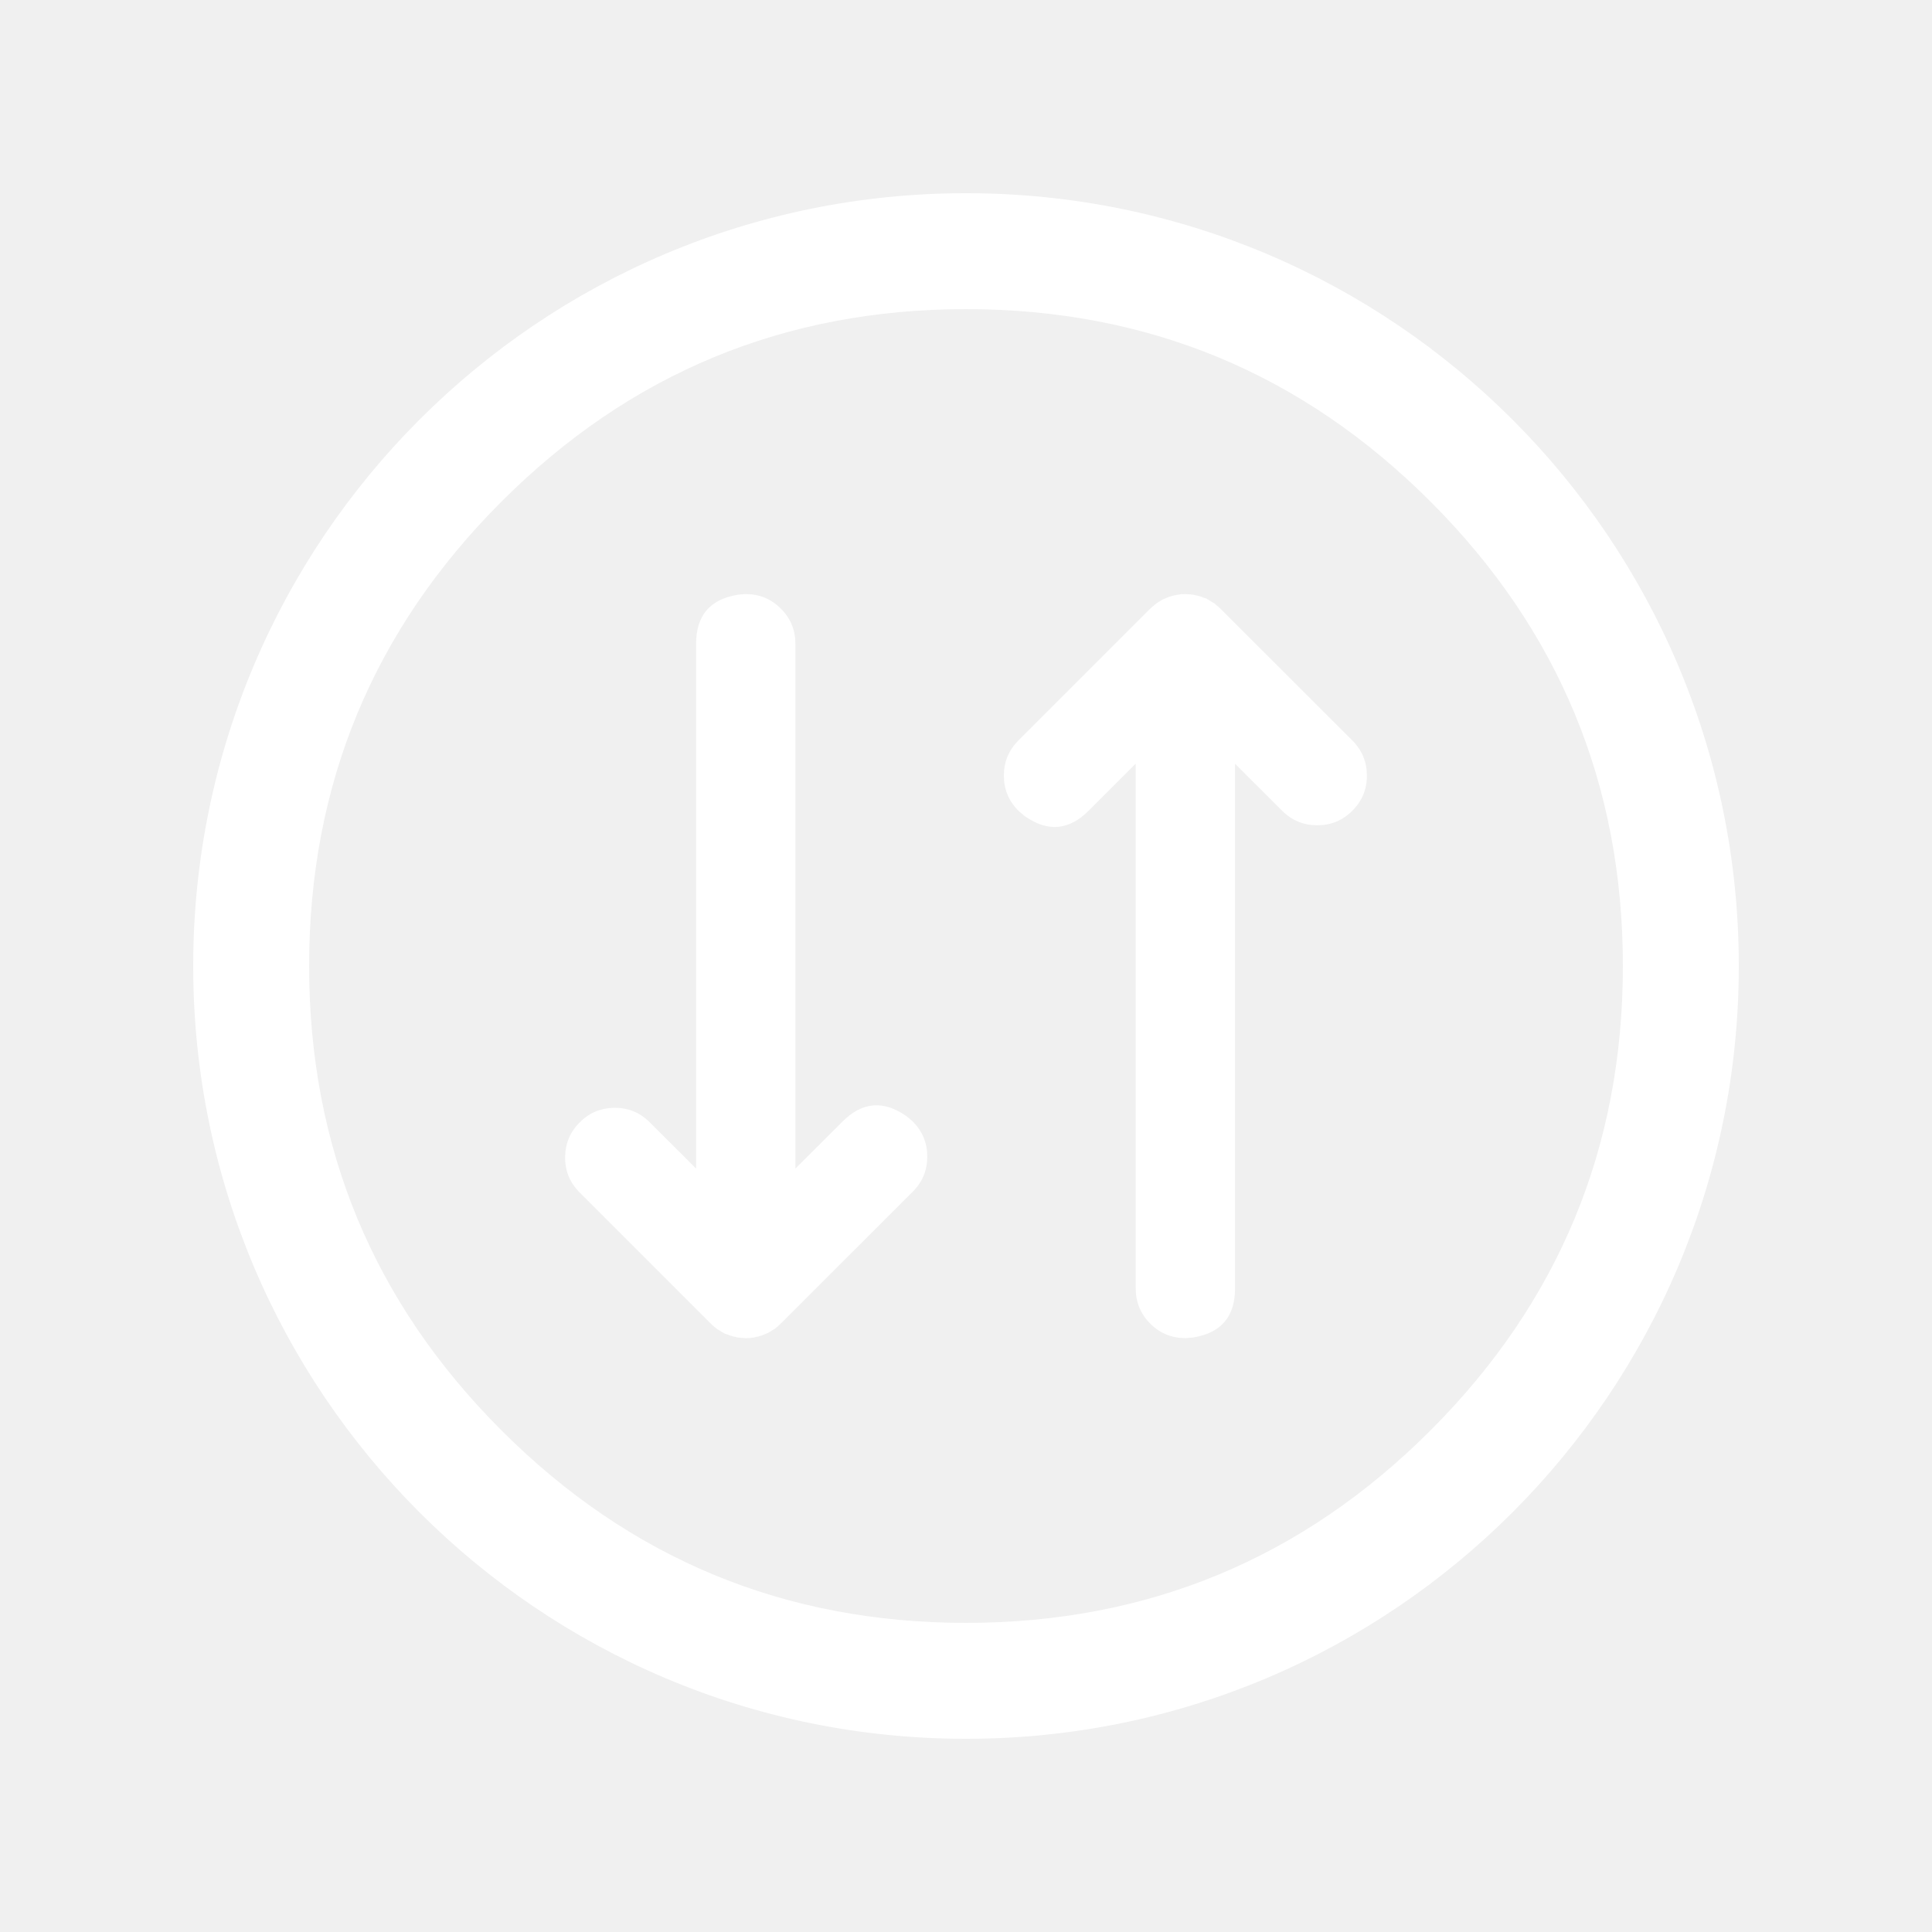
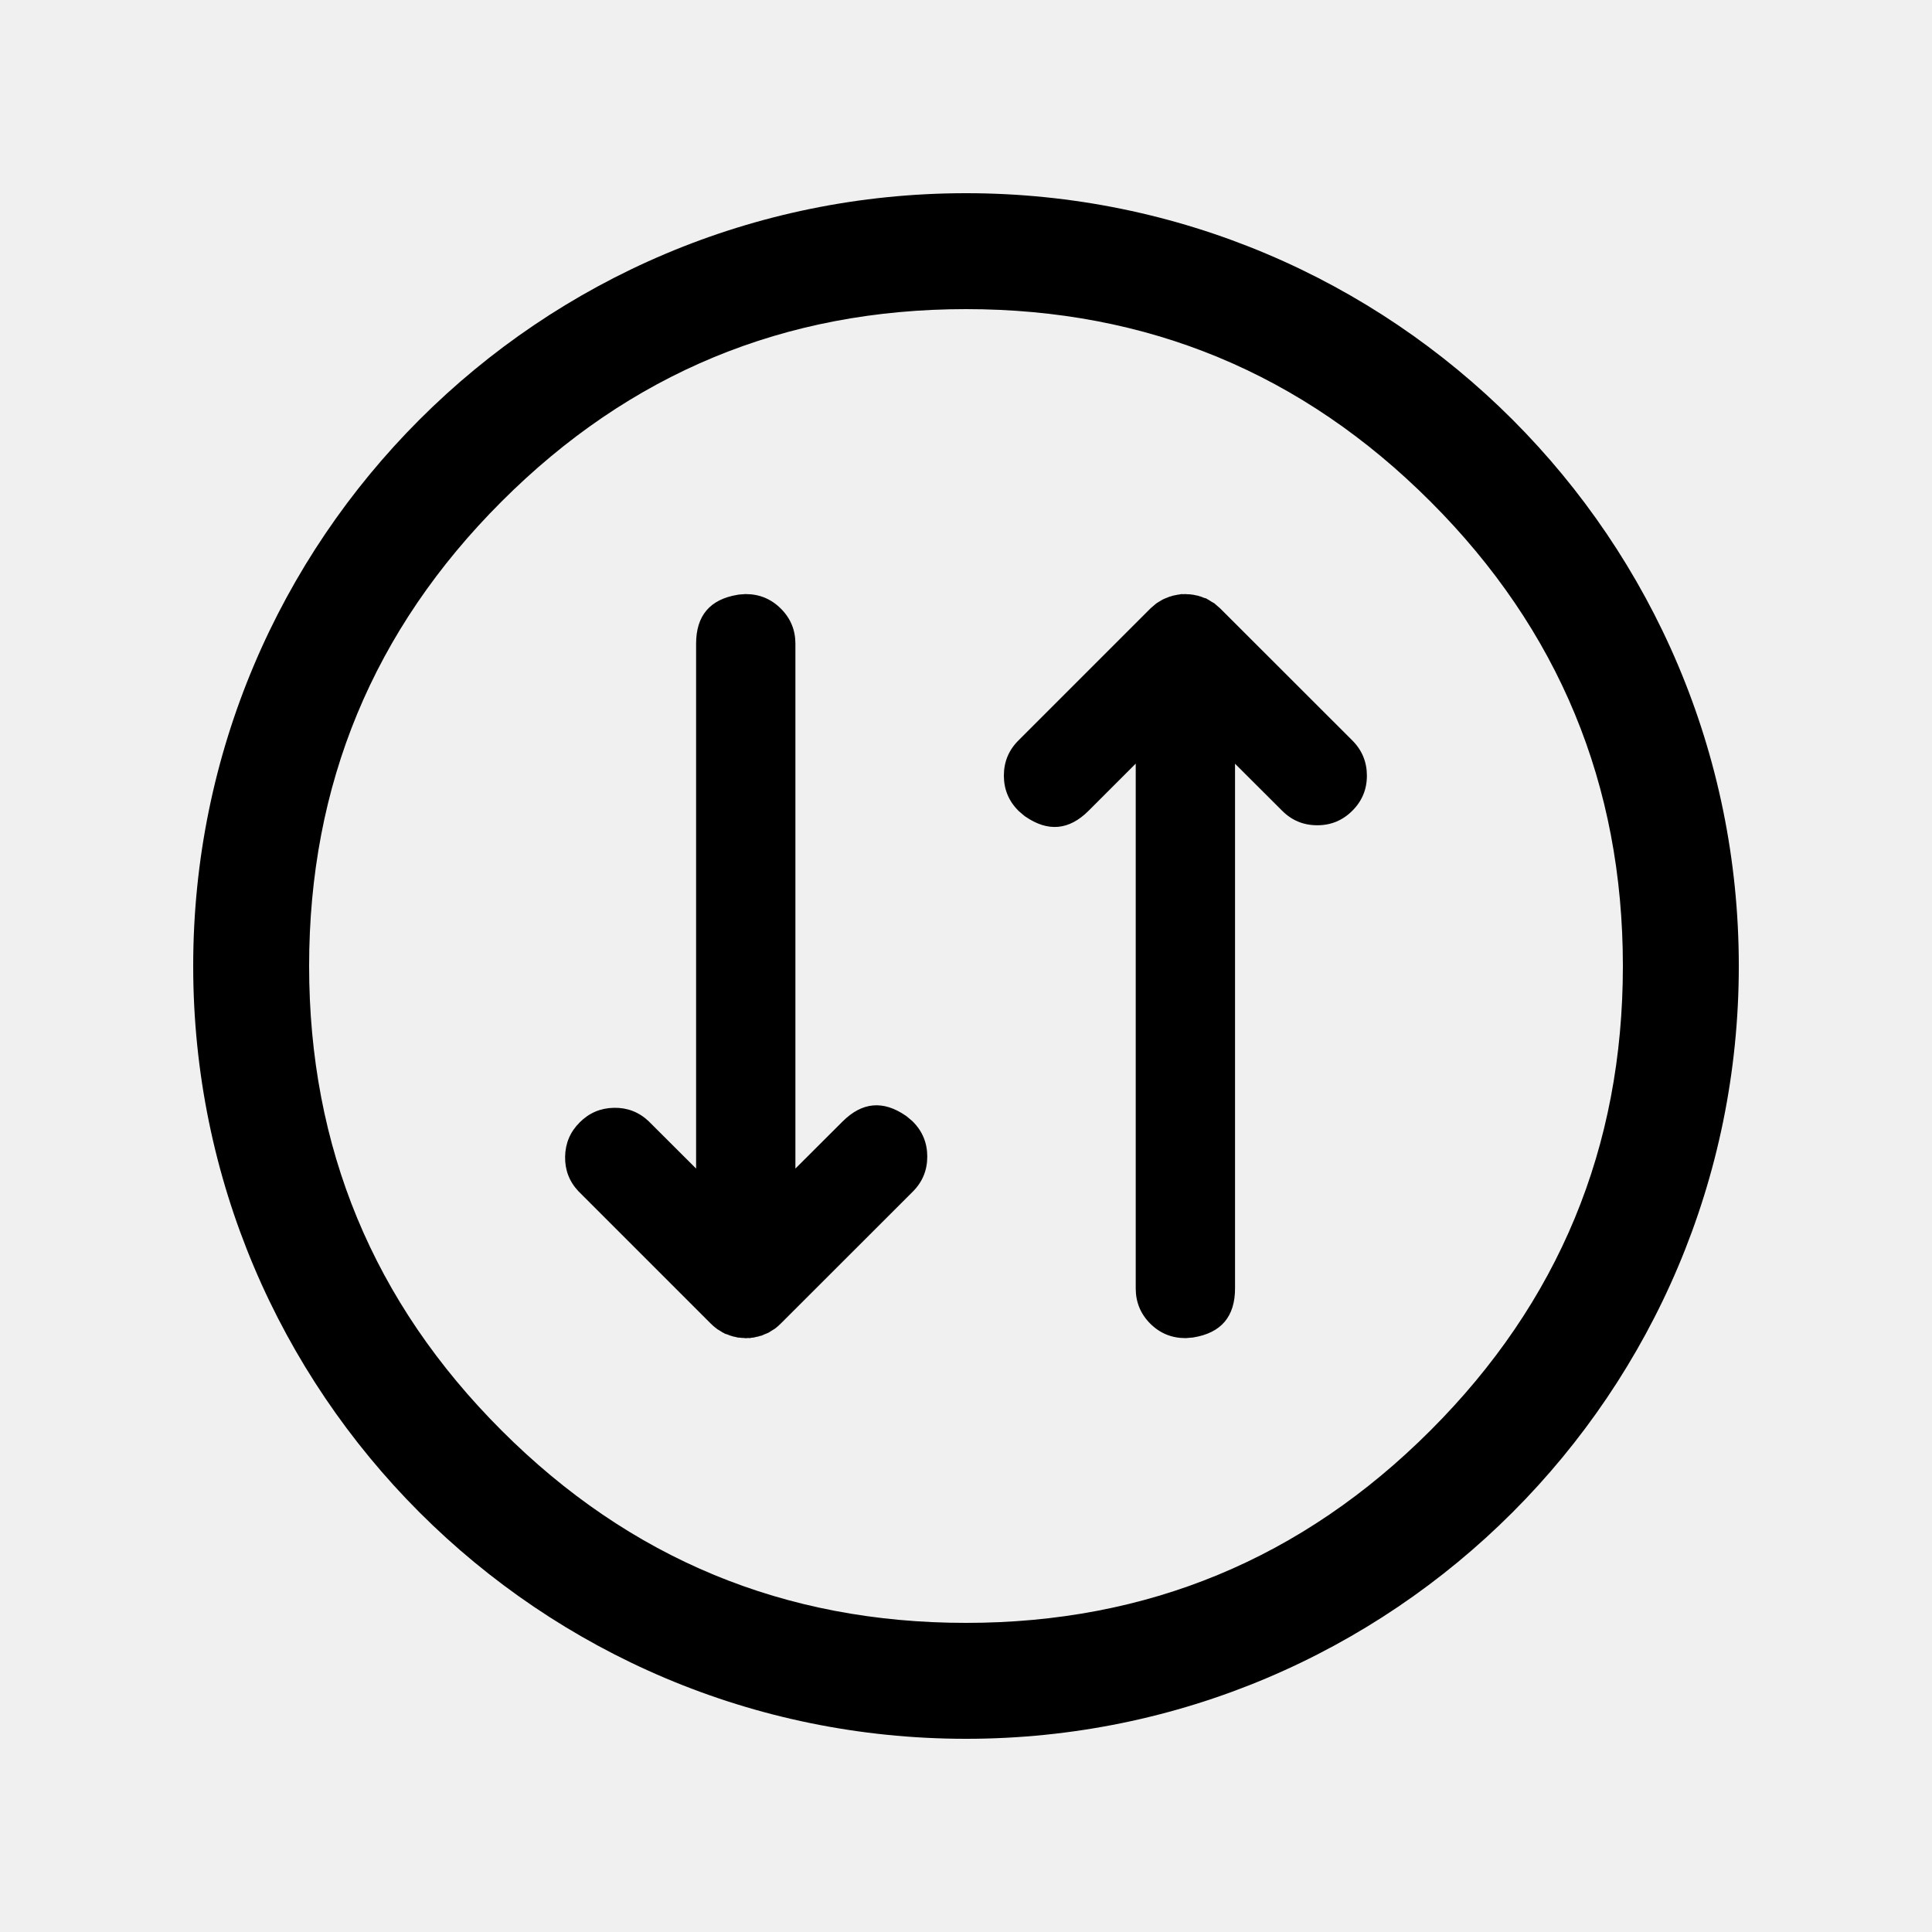
<svg xmlns="http://www.w3.org/2000/svg" fill="none" version="1.1" width="20" height="20" viewBox="0 0 20 20">
  <defs>
    <clipPath id="master_svg0_990_08023">
      <rect x="0" y="0" width="20" height="20" rx="0" />
    </clipPath>
  </defs>
  <g clip-path="url(#master_svg0_990_08023)">
    <g>
-       <path d="M18,10C18,14.418,14.418,18,10,18C5.582,18,2,14.418,2,10C2,5.582,5.582,2,10,2C14.418,2,18,5.582,18,10ZM16.8,10Q16.8,7.183,14.808,5.192Q12.817,3.2,10,3.2Q7.183,3.2,5.192,5.192Q3.2,7.183,3.2,10Q3.2,12.817,5.192,14.808Q7.183,16.8,10,16.8Q12.817,16.8,14.808,14.808Q16.8,12.817,16.8,10ZM12.323,6.153L12.328,6.154L12.354,6.157L12.381,6.163L12.403,6.167L12.416,6.172L12.432,6.176L12.461,6.188L12.489,6.196L12.5,6.204L12.507,6.207L12.545,6.231L12.563,6.241L12.57,6.245L12.63,6.297L14,7.666Q14.15,7.817,14.15,8.03Q14.15,8.243,13.999,8.393Q13.848,8.544,13.635,8.543Q13.422,8.543,13.272,8.392L12.785,7.906L12.785,13.338Q12.785,13.775,12.354,13.845L12.348,13.846L12.277,13.852L12.271,13.852Q12.058,13.852,11.907,13.702Q11.757,13.551,11.757,13.338L11.757,7.905L11.269,8.393Q10.966,8.696,10.613,8.452L10.607,8.448L10.547,8.397L10.542,8.392Q10.392,8.242,10.392,8.029Q10.392,7.816,10.542,7.666L11.911,6.297L11.967,6.249L11.979,6.241L11.993,6.232L12.033,6.208L12.054,6.198L12.074,6.19L12.109,6.176L12.126,6.172L12.139,6.167L12.159,6.163L12.188,6.157L12.209,6.154L12.23,6.15L12.247,6.151L12.271,6.15L12.299,6.152L12.312,6.152L12.323,6.153ZM7.649,6.155L7.714,6.15L7.72,6.15Q7.933,6.15,8.084,6.301Q8.234,6.451,8.234,6.664L8.234,12.097L8.722,11.61Q9.025,11.307,9.377,11.55L9.383,11.554L9.444,11.605L9.449,11.61Q9.599,11.76,9.599,11.973Q9.599,12.186,9.449,12.336L8.083,13.701Q8.055,13.729,8.024,13.753L8.016,13.758L8.008,13.763L7.998,13.769L7.957,13.795L7.934,13.805L7.916,13.812L7.882,13.827L7.865,13.83L7.853,13.835L7.831,13.839L7.803,13.846L7.782,13.848L7.762,13.852L7.743,13.851L7.72,13.853L7.692,13.85L7.679,13.85L7.663,13.848L7.637,13.846L7.609,13.839L7.588,13.835L7.574,13.83L7.559,13.826L7.529,13.814L7.505,13.807L7.493,13.799L7.483,13.795L7.445,13.771L7.426,13.76L7.423,13.757L7.421,13.756L7.417,13.753Q7.385,13.729,7.357,13.701L5.99,12.334L5.988,12.332Q5.846,12.181,5.85,11.973Q5.854,11.765,6.001,11.619Q6.147,11.472,6.355,11.468Q6.563,11.464,6.714,11.606L6.716,11.608L7.206,12.097L7.206,6.664Q7.206,6.227,7.637,6.157L7.643,6.156L7.649,6.155Z" fill-rule="evenodd" fill="#FFFFFF" fill-opacity="1" />
+       <path d="M18,10C18,14.418,14.418,18,10,18C5.582,18,2,14.418,2,10C2,5.582,5.582,2,10,2C14.418,2,18,5.582,18,10ZM16.8,10Q16.8,7.183,14.808,5.192Q12.817,3.2,10,3.2Q7.183,3.2,5.192,5.192Q3.2,7.183,3.2,10Q3.2,12.817,5.192,14.808Q7.183,16.8,10,16.8Q12.817,16.8,14.808,14.808Q16.8,12.817,16.8,10ZM12.323,6.153L12.328,6.154L12.354,6.157L12.381,6.163L12.403,6.167L12.416,6.172L12.432,6.176L12.461,6.188L12.489,6.196L12.5,6.204L12.507,6.207L12.545,6.231L12.563,6.241L12.57,6.245L12.63,6.297L14,7.666Q14.15,7.817,14.15,8.03Q14.15,8.243,13.999,8.393Q13.848,8.544,13.635,8.543Q13.422,8.543,13.272,8.392L12.785,7.906L12.785,13.338Q12.785,13.775,12.354,13.845L12.348,13.846L12.277,13.852L12.271,13.852Q12.058,13.852,11.907,13.702Q11.757,13.551,11.757,13.338L11.757,7.905L11.269,8.393Q10.966,8.696,10.613,8.452L10.607,8.448L10.547,8.397L10.542,8.392Q10.392,8.242,10.392,8.029Q10.392,7.816,10.542,7.666L11.911,6.297L11.967,6.249L11.979,6.241L11.993,6.232L12.033,6.208L12.054,6.198L12.074,6.19L12.109,6.176L12.126,6.172L12.139,6.167L12.159,6.163L12.188,6.157L12.209,6.154L12.23,6.15L12.247,6.151L12.271,6.15L12.299,6.152L12.312,6.152L12.323,6.153ZM7.649,6.155L7.714,6.15L7.72,6.15Q7.933,6.15,8.084,6.301Q8.234,6.451,8.234,6.664L8.234,12.097L8.722,11.61Q9.025,11.307,9.377,11.55L9.383,11.554L9.444,11.605L9.449,11.61Q9.599,11.76,9.599,11.973Q9.599,12.186,9.449,12.336L8.083,13.701Q8.055,13.729,8.024,13.753L8.016,13.758L8.008,13.763L7.998,13.769L7.957,13.795L7.934,13.805L7.916,13.812L7.882,13.827L7.865,13.83L7.853,13.835L7.831,13.839L7.803,13.846L7.782,13.848L7.762,13.852L7.743,13.851L7.72,13.853L7.692,13.85L7.679,13.85L7.663,13.848L7.637,13.846L7.609,13.839L7.588,13.835L7.574,13.83L7.559,13.826L7.529,13.814L7.505,13.807L7.493,13.799L7.483,13.795L7.445,13.771L7.426,13.76L7.423,13.757L7.421,13.756L7.417,13.753Q7.385,13.729,7.357,13.701L5.99,12.334L5.988,12.332Q5.846,12.181,5.85,11.973Q5.854,11.765,6.001,11.619Q6.147,11.472,6.355,11.468Q6.563,11.464,6.714,11.606L6.716,11.608L7.206,12.097L7.206,6.664Q7.206,6.227,7.637,6.157L7.643,6.156L7.649,6.155Z" fill-rule="evenodd" fill="#000000" fill-opacity="1" />
    </g>
  </g>
</svg>
